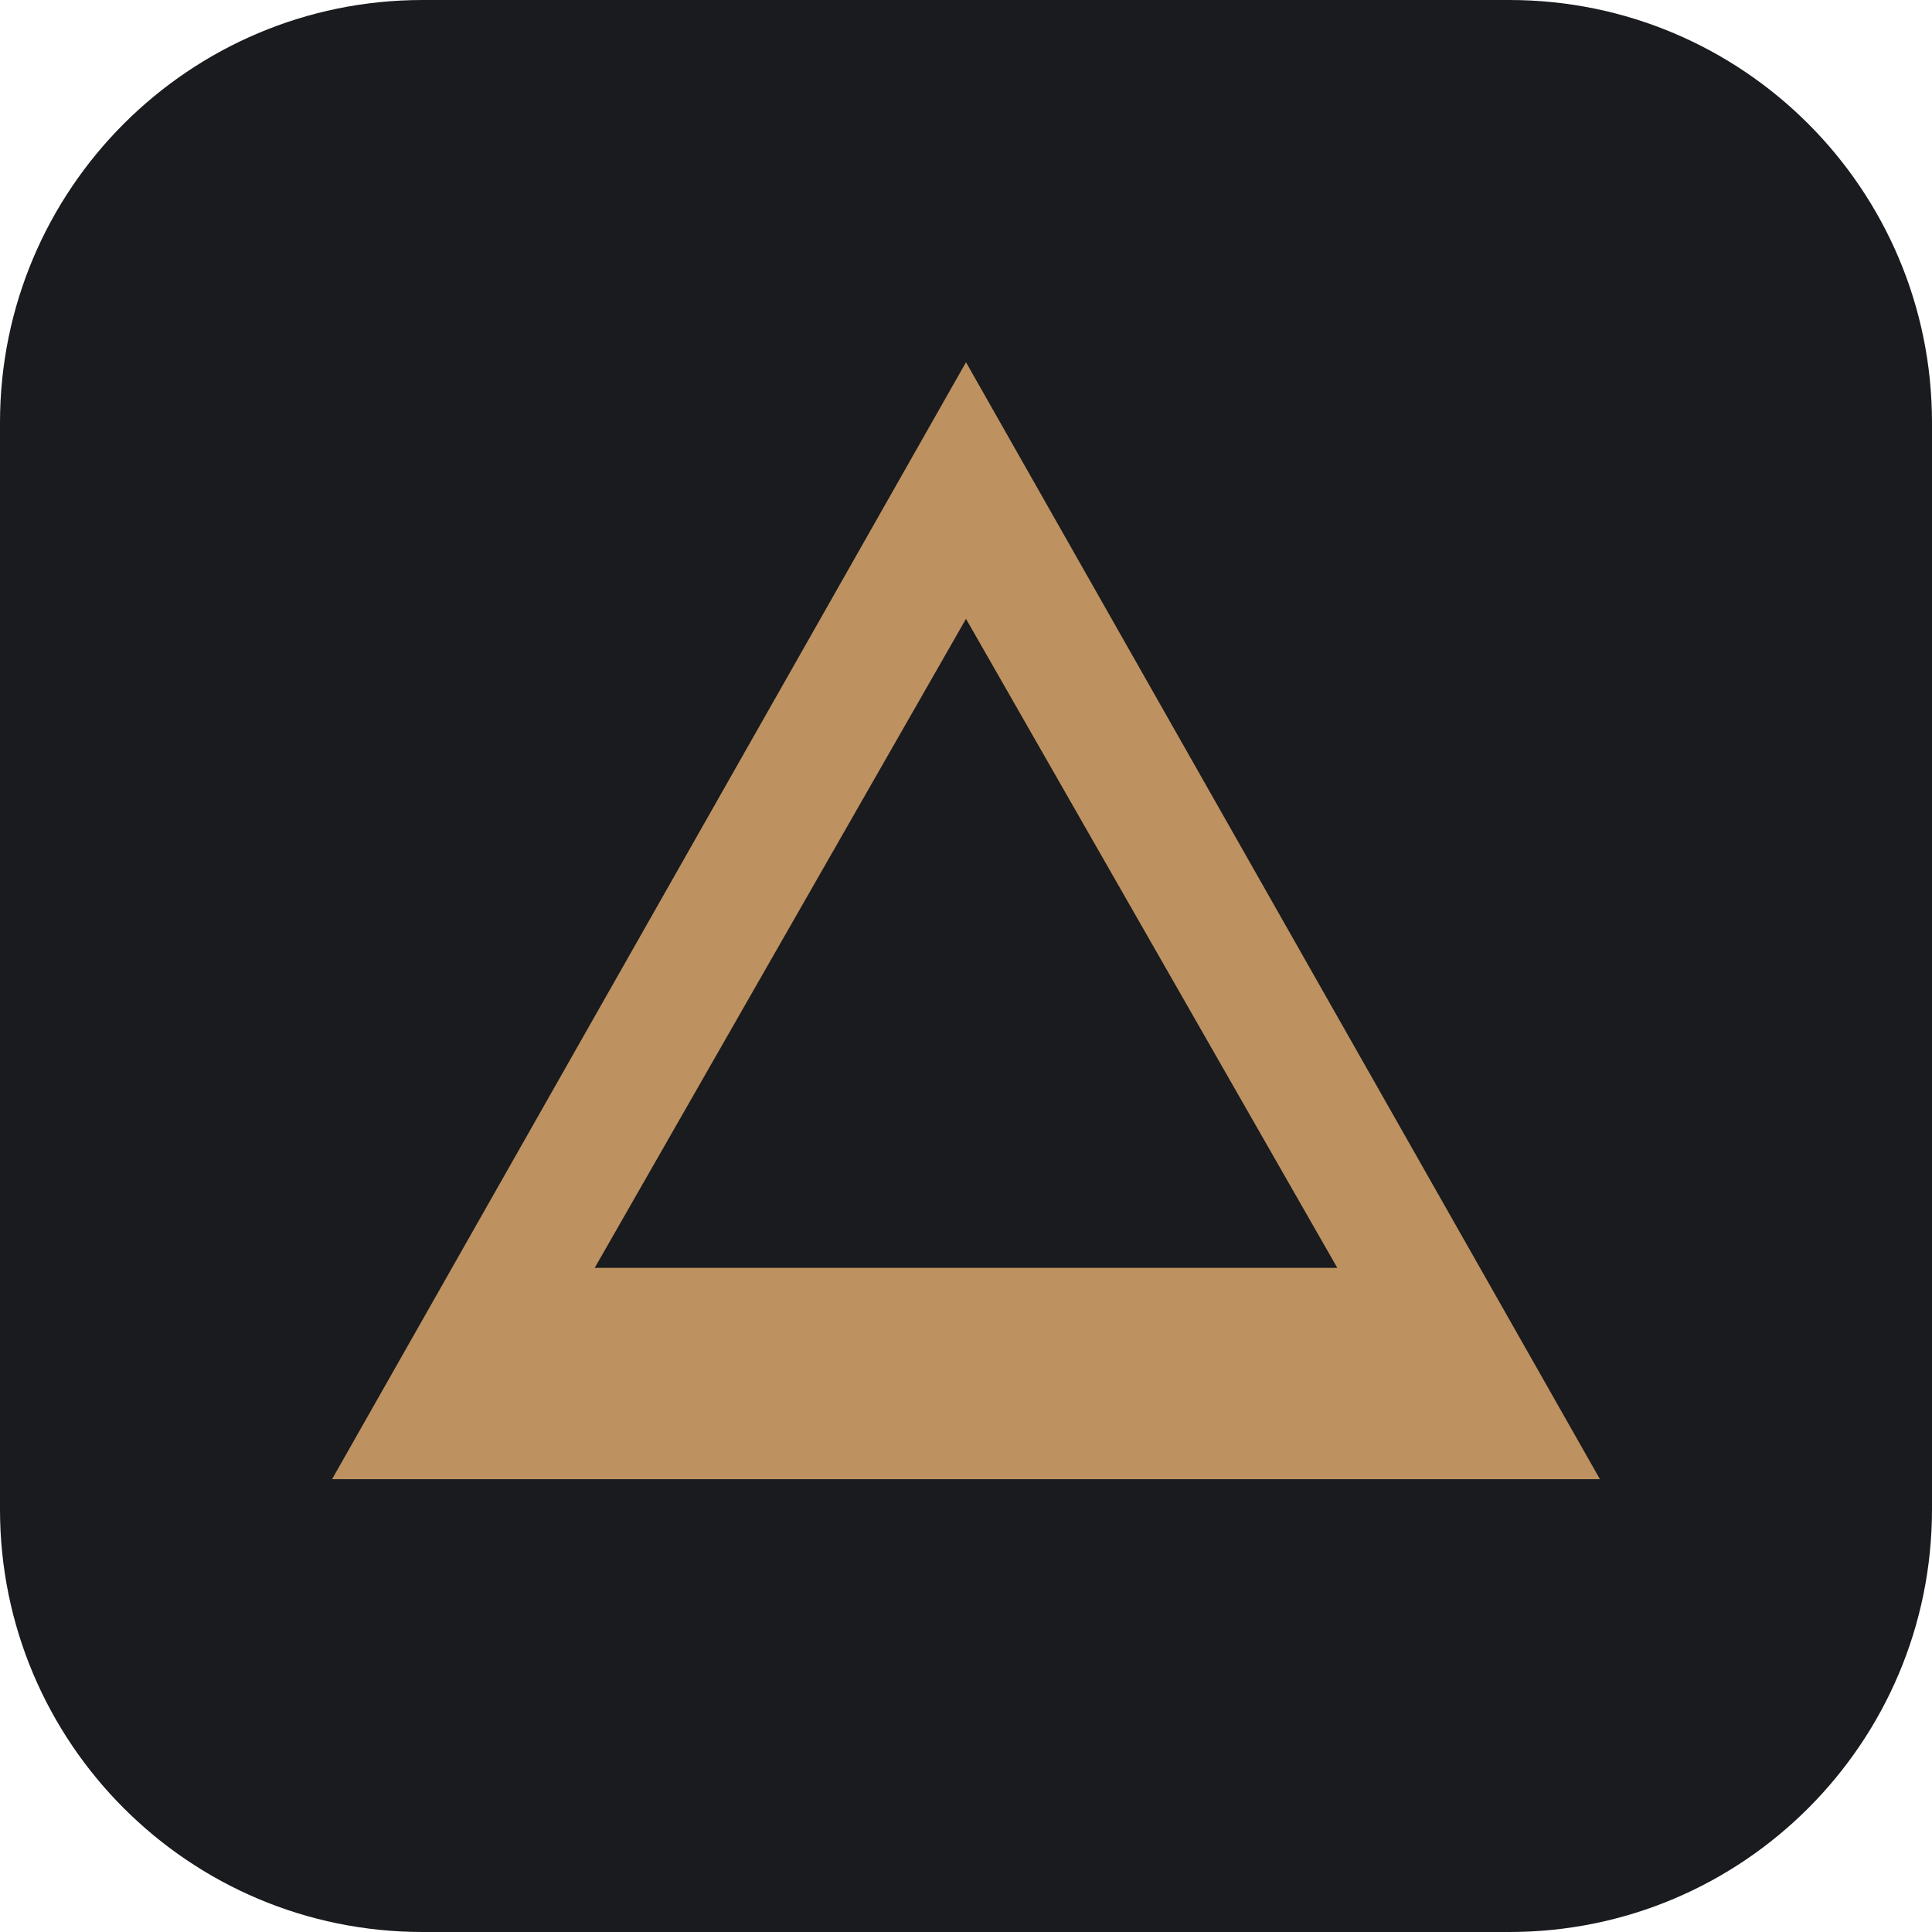
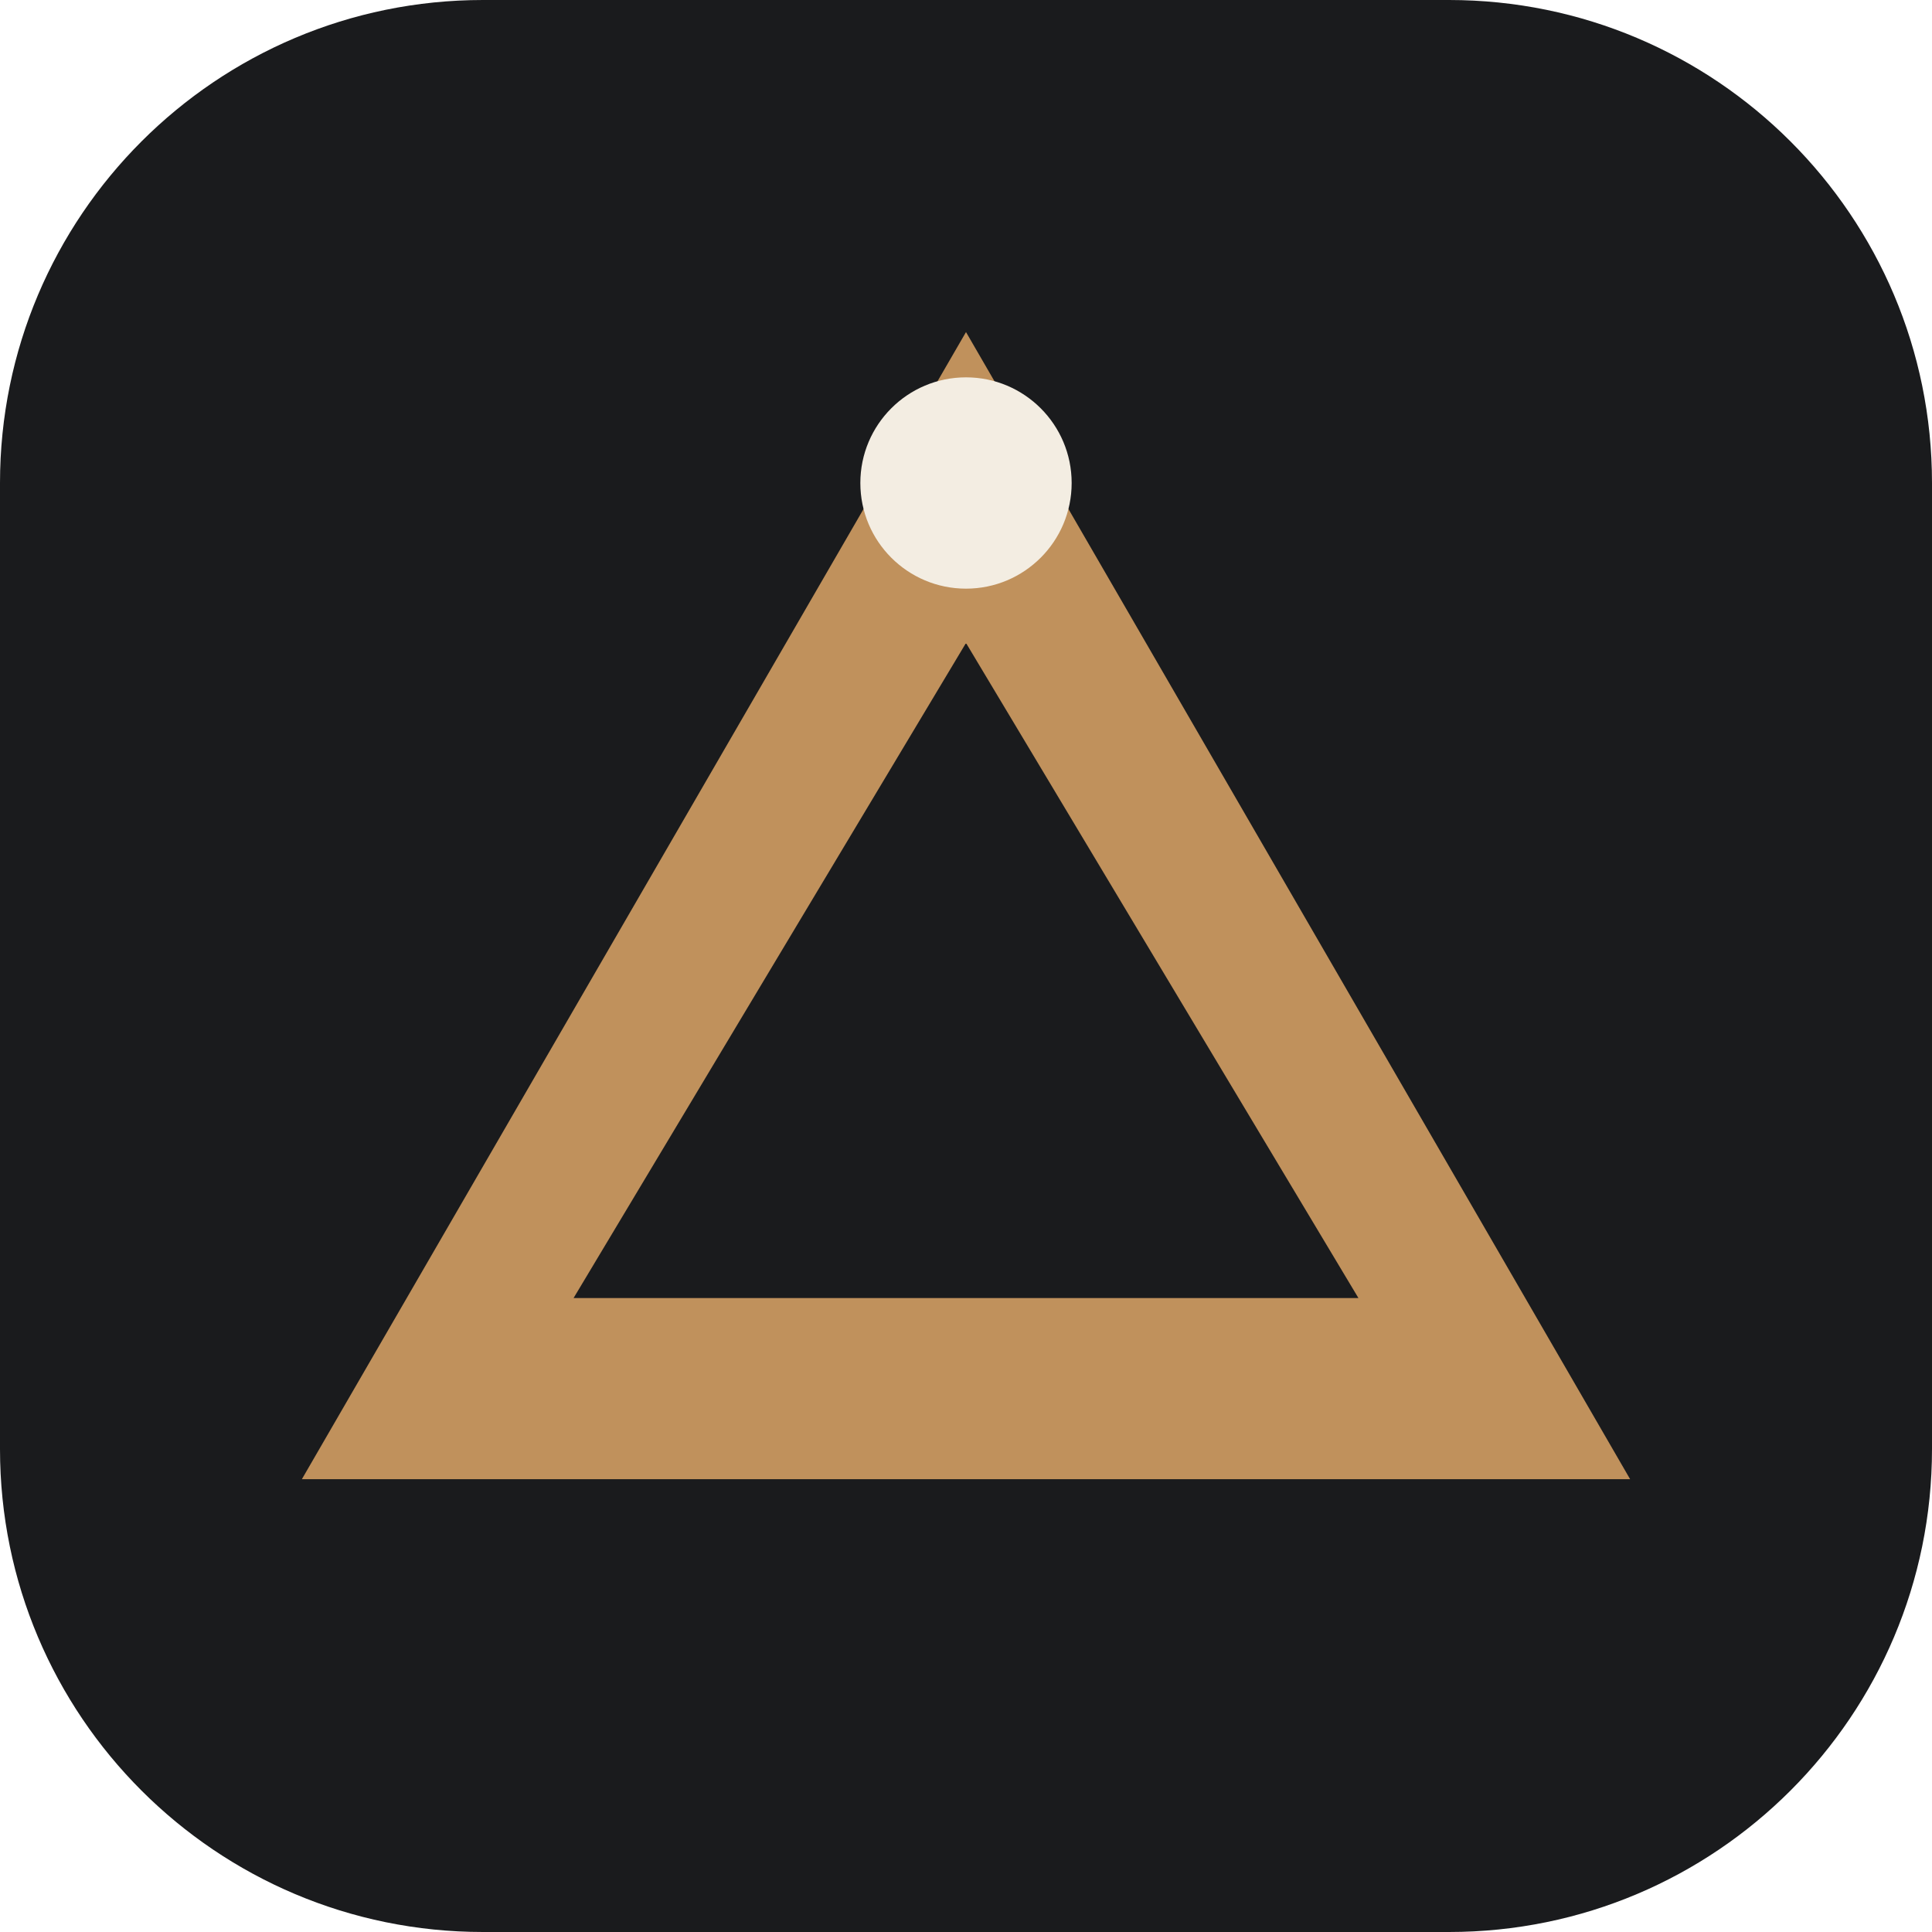
<svg xmlns="http://www.w3.org/2000/svg" viewBox="0 0 64 64">
-   <rect width="64" height="64" rx="14" fill="#191B1E" />
-   <path d="M32 12 53 49H11L32 12Zm0 8.5L19.7 42h24.6L32 20.5Z" fill="#BE9160" />
+   <rect width="64" height="64" rx="16" fill="#1A1B1D" />
+   <path d="M32 11 54 49H10L32 11Zm0 10.3L19 43h26L32 21.3Z" fill="#C0915C" />
+   <circle cx="32" cy="16" r="3.5" fill="#F3EDE2" />
</svg>
